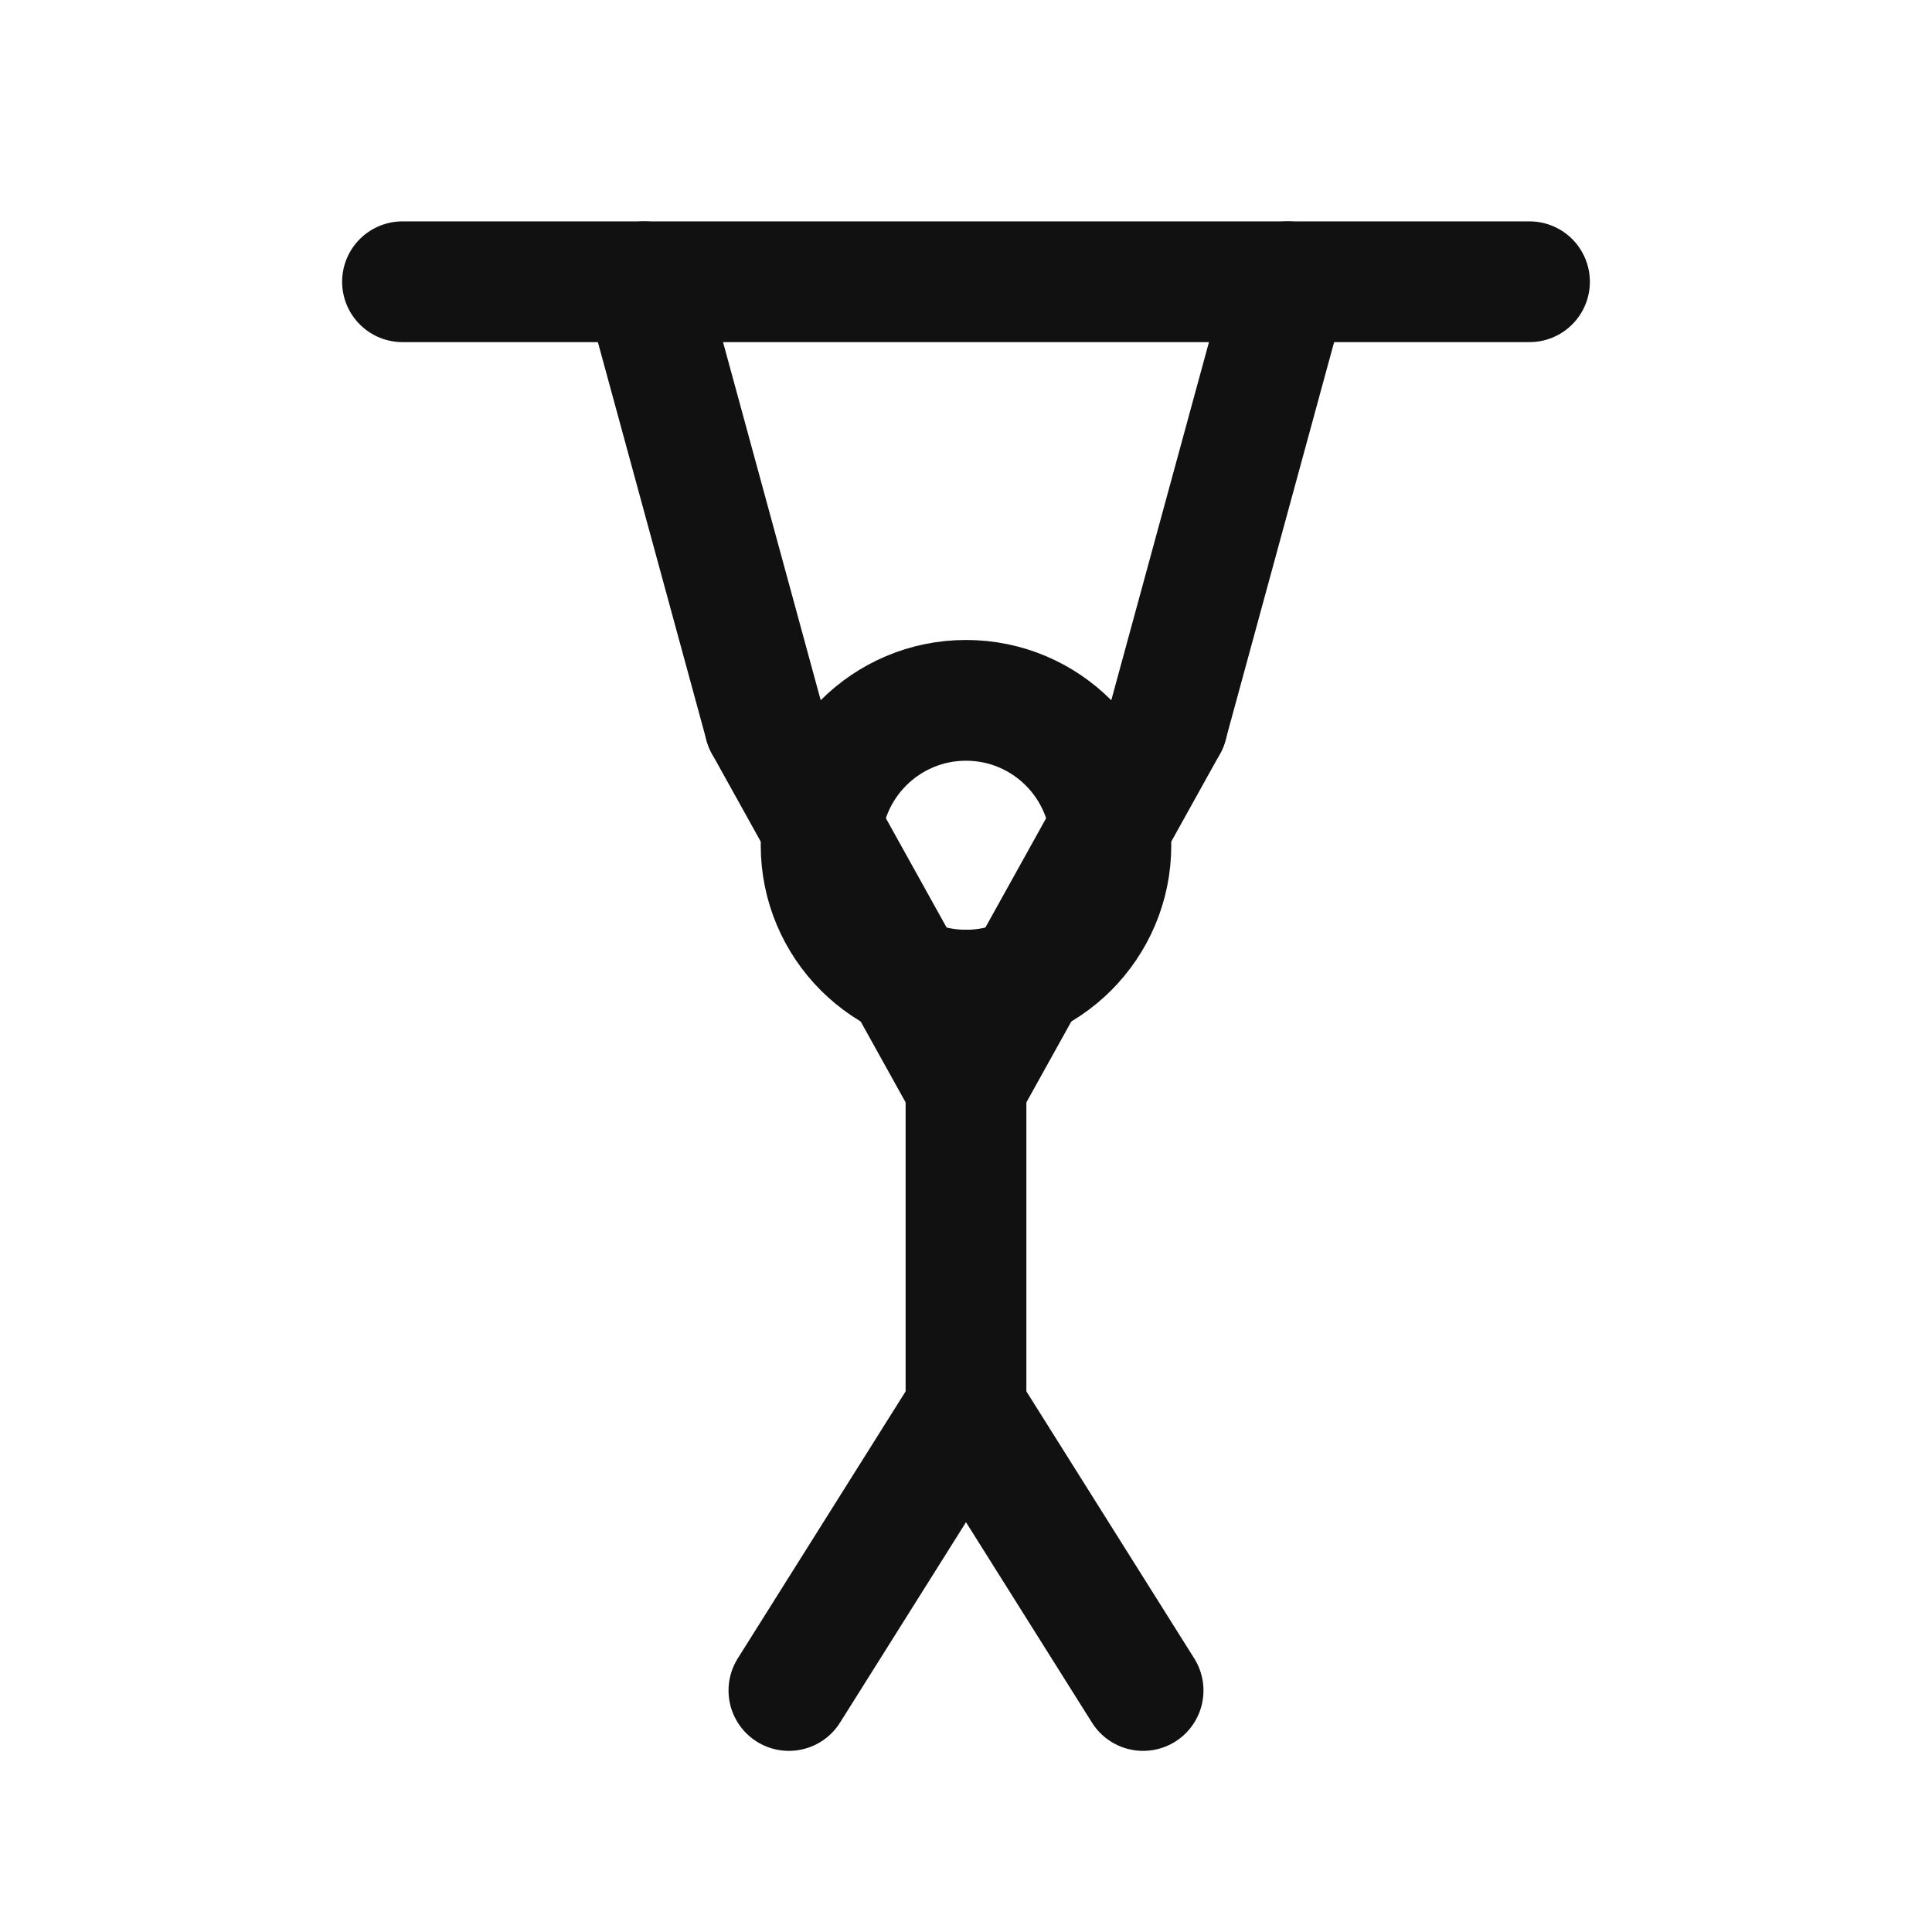
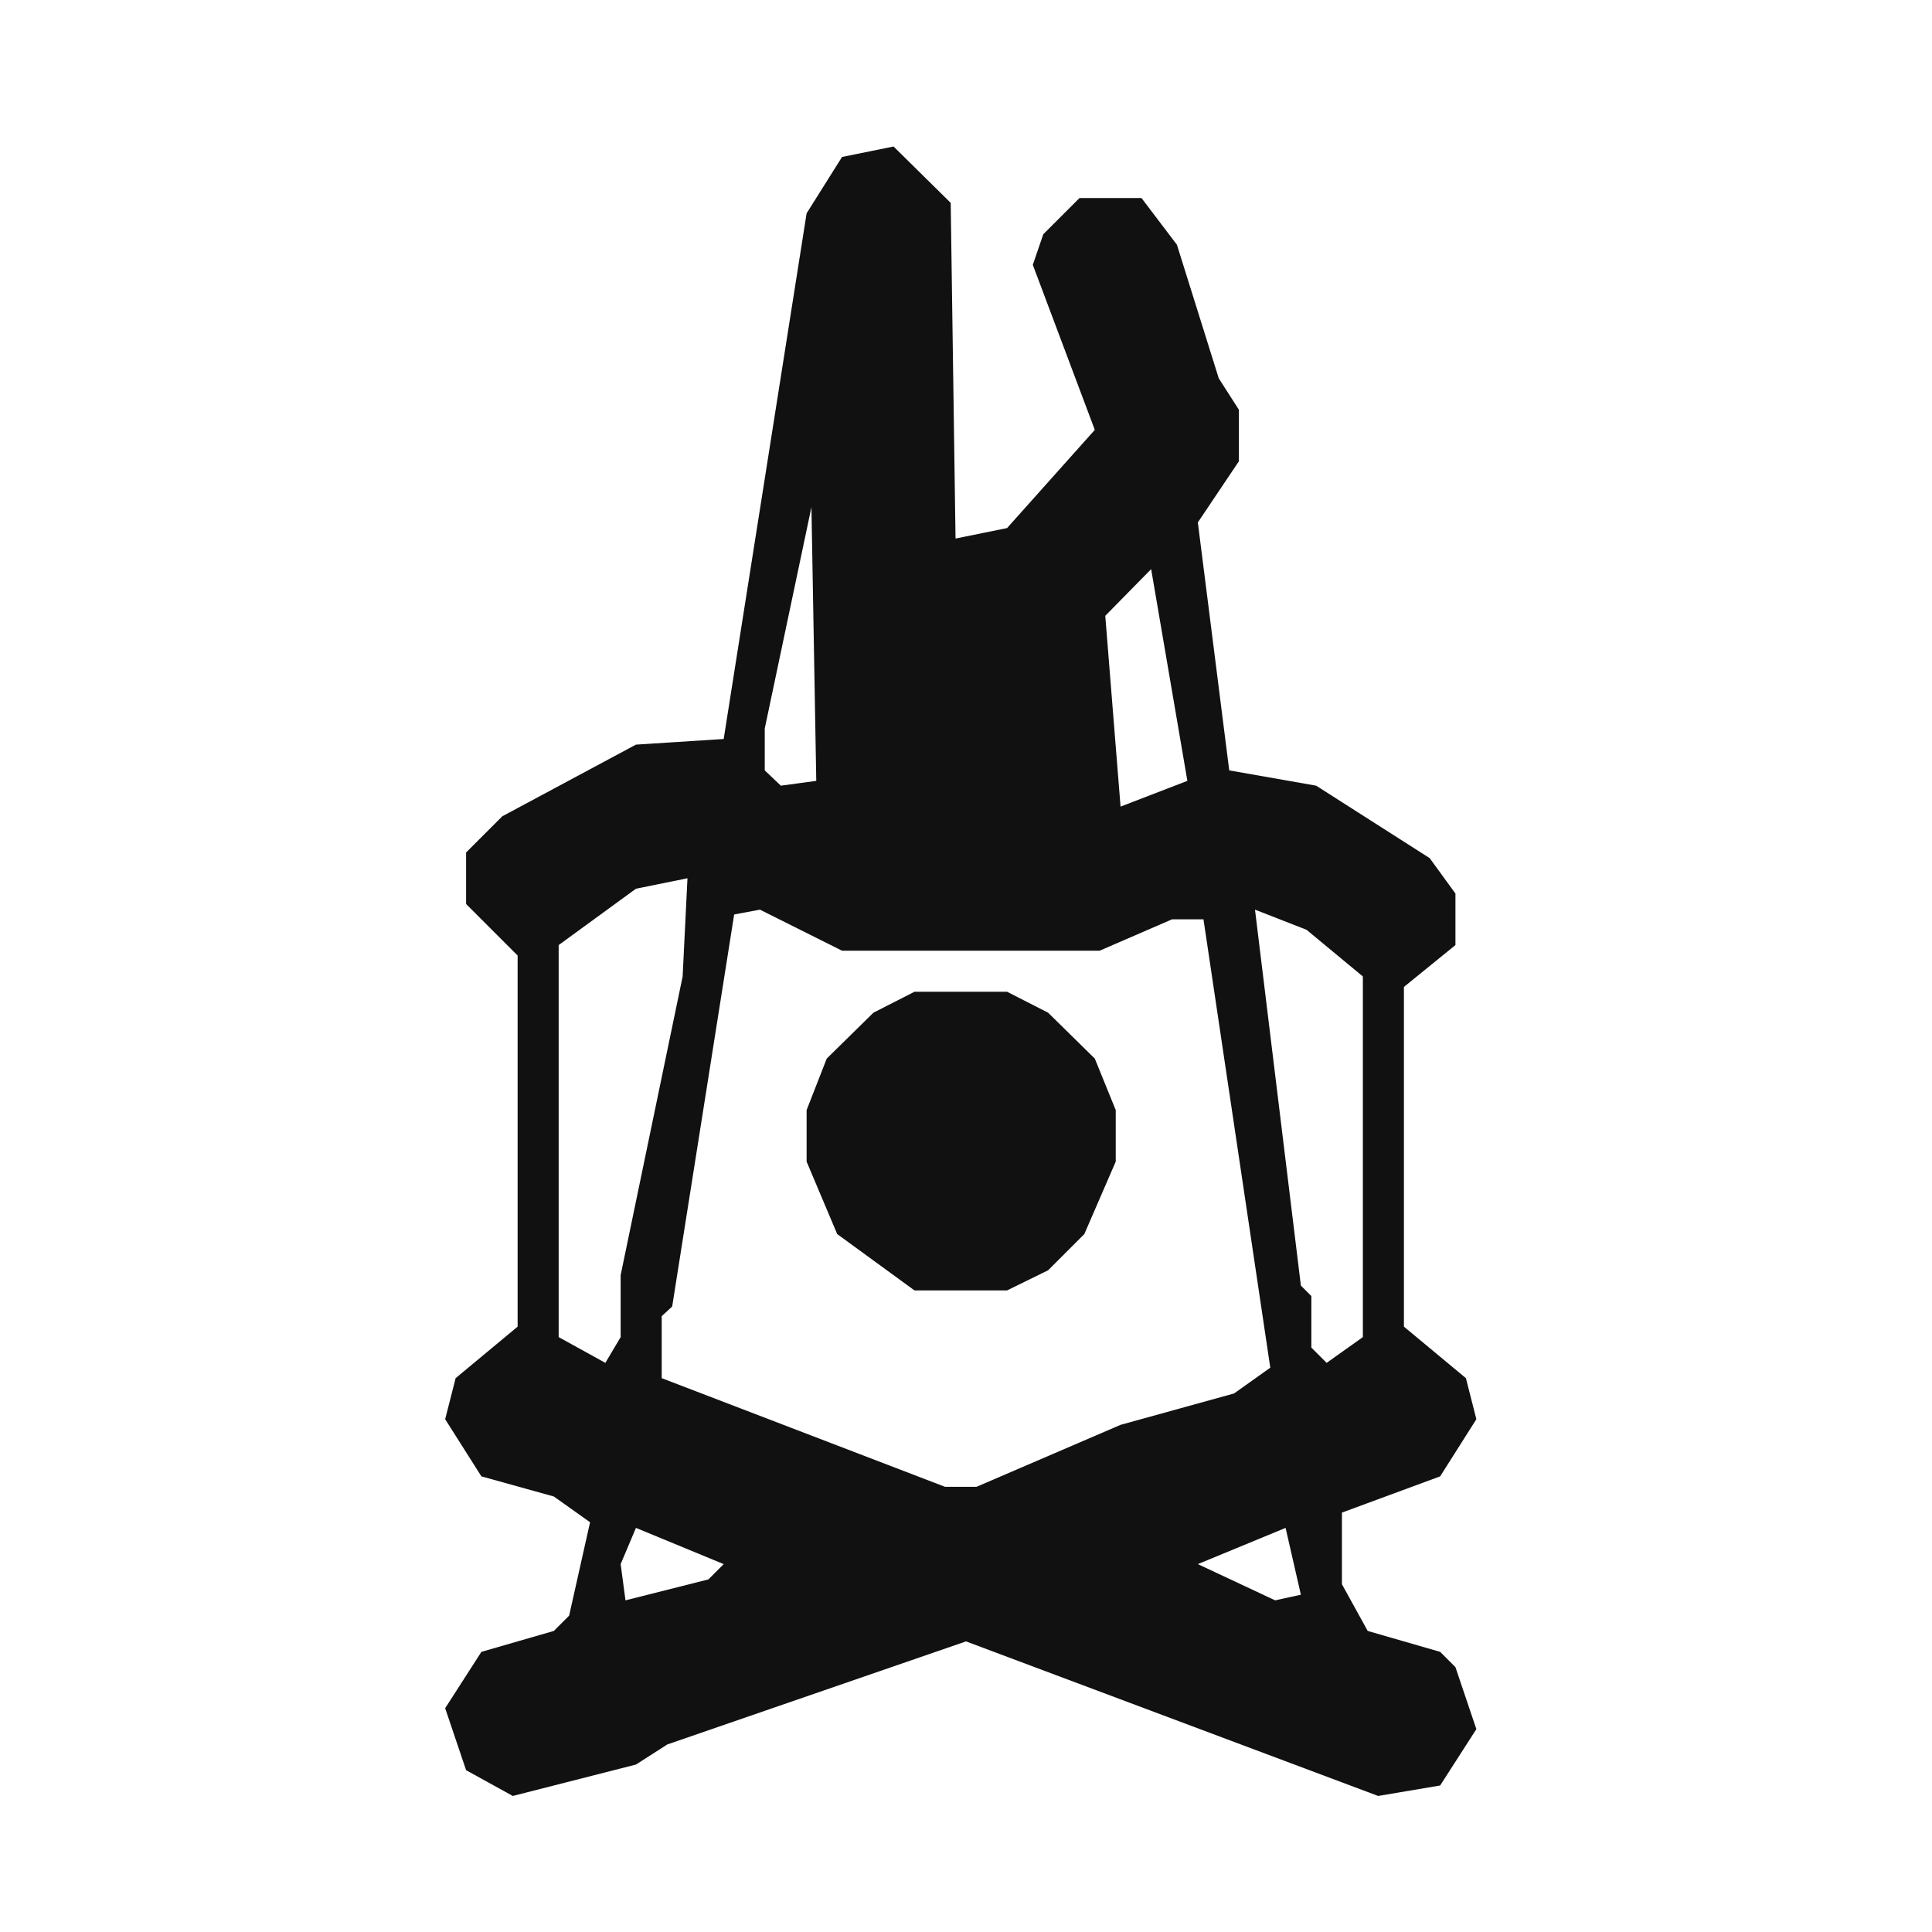
- <svg xmlns="http://www.w3.org/2000/svg" viewBox="0 0 24 24" width="24" height="24" fill="none" stroke="#111" stroke-width="1.5" stroke-linecap="round" stroke-linejoin="round">
-   <line x1="5" y1="3.5" x2="19" y2="3.5" />
-   <line x1="8" y1="3.5" x2="9.5" y2="9" />
-   <line x1="16" y1="3.5" x2="14.5" y2="9" />
-   <circle cx="12" cy="10.5" r="1.8" />
-   <line x1="12" y1="12.3" x2="12" y2="17.5" />
-   <line x1="9.5" y1="9" x2="12" y2="13.5" />
-   <line x1="14.5" y1="9" x2="12" y2="13.5" />
-   <line x1="12" y1="17.5" x2="9.8" y2="21" />
-   <line x1="12" y1="17.5" x2="14.2" y2="21" />
+ <svg xmlns="http://www.w3.org/2000/svg" viewBox="0 0 24 24" width="24" height="24">
+   <path d="M6.37,22.31 L7.90,21.92 L8.29,21.67 L12.00,20.39 L17.12,22.31 L17.89,22.18 L18.34,21.48 L18.08,20.71 L17.89,20.52 L16.99,20.26 L16.67,19.68 L16.67,18.79 L17.89,18.34 L18.34,17.63 L18.21,17.12 L17.44,16.48 L17.44,12.26 L18.08,11.74 L18.08,11.10 L17.76,10.66 L16.35,9.76 L15.27,9.57 L14.88,6.49 L15.39,5.73 L15.39,5.09 L15.14,4.70 L14.62,3.04 L14.18,2.46 L13.41,2.46 L12.96,2.91 L12.83,3.29 L13.60,5.34 L12.51,6.56 L11.87,6.69 L11.81,2.52 L11.10,1.82 L10.46,1.95 L10.02,2.65 L8.99,9.18 L7.90,9.25 L6.24,10.14 L5.79,10.59 L5.79,11.23 L6.43,11.87 L6.43,16.48 L5.66,17.12 L5.53,17.63 L5.98,18.34 L6.88,18.59 L7.33,18.91 L7.07,20.07 L6.88,20.26 L5.98,20.52 L5.53,21.22 L5.79,21.99 L6.37,22.31Z M7.77,19.88 L7.71,19.43 L7.90,18.98 L8.99,19.43 L8.80,19.62 L7.77,19.88Z M15.84,19.88 L14.88,19.43 L15.97,18.98 L16.16,19.81 L15.84,19.88Z M11.74,18.47 L8.22,17.12 L8.22,16.35 L8.35,16.23 L9.12,11.36 L9.44,11.30 L10.46,11.81 L13.66,11.81 L14.56,11.42 L14.95,11.42 L15.78,16.99 L15.33,17.31 L13.92,17.70 L12.13,18.47 L11.74,18.47Z M7.52,16.93 L6.94,16.61 L6.94,11.74 L7.90,11.04 L8.54,10.91 L8.48,12.13 L7.71,15.84 L7.71,16.61 L7.52,16.93Z M16.48,16.93 L16.29,16.74 L16.29,16.10 L16.16,15.97 L15.59,11.30 L16.23,11.55 L16.93,12.13 L16.93,16.61 L16.48,16.93Z M11.36,16.03 L12.51,16.03 L13.02,15.78 L13.47,15.33 L13.86,14.43 L13.86,13.79 L13.60,13.15 L13.02,12.58 L12.51,12.32 L11.36,12.32 L10.85,12.58 L10.27,13.15 L10.02,13.79 L10.02,14.43 L10.40,15.33 L11.36,16.03Z M13.92,10.02 L13.73,7.65 L14.30,7.07 L14.75,9.70 L13.92,10.02Z M9.70,9.76 L9.50,9.57 L9.50,9.05 L10.08,6.30 L10.14,9.70 L9.70,9.76Z" fill="#111" fill-rule="evenodd" />
</svg>
